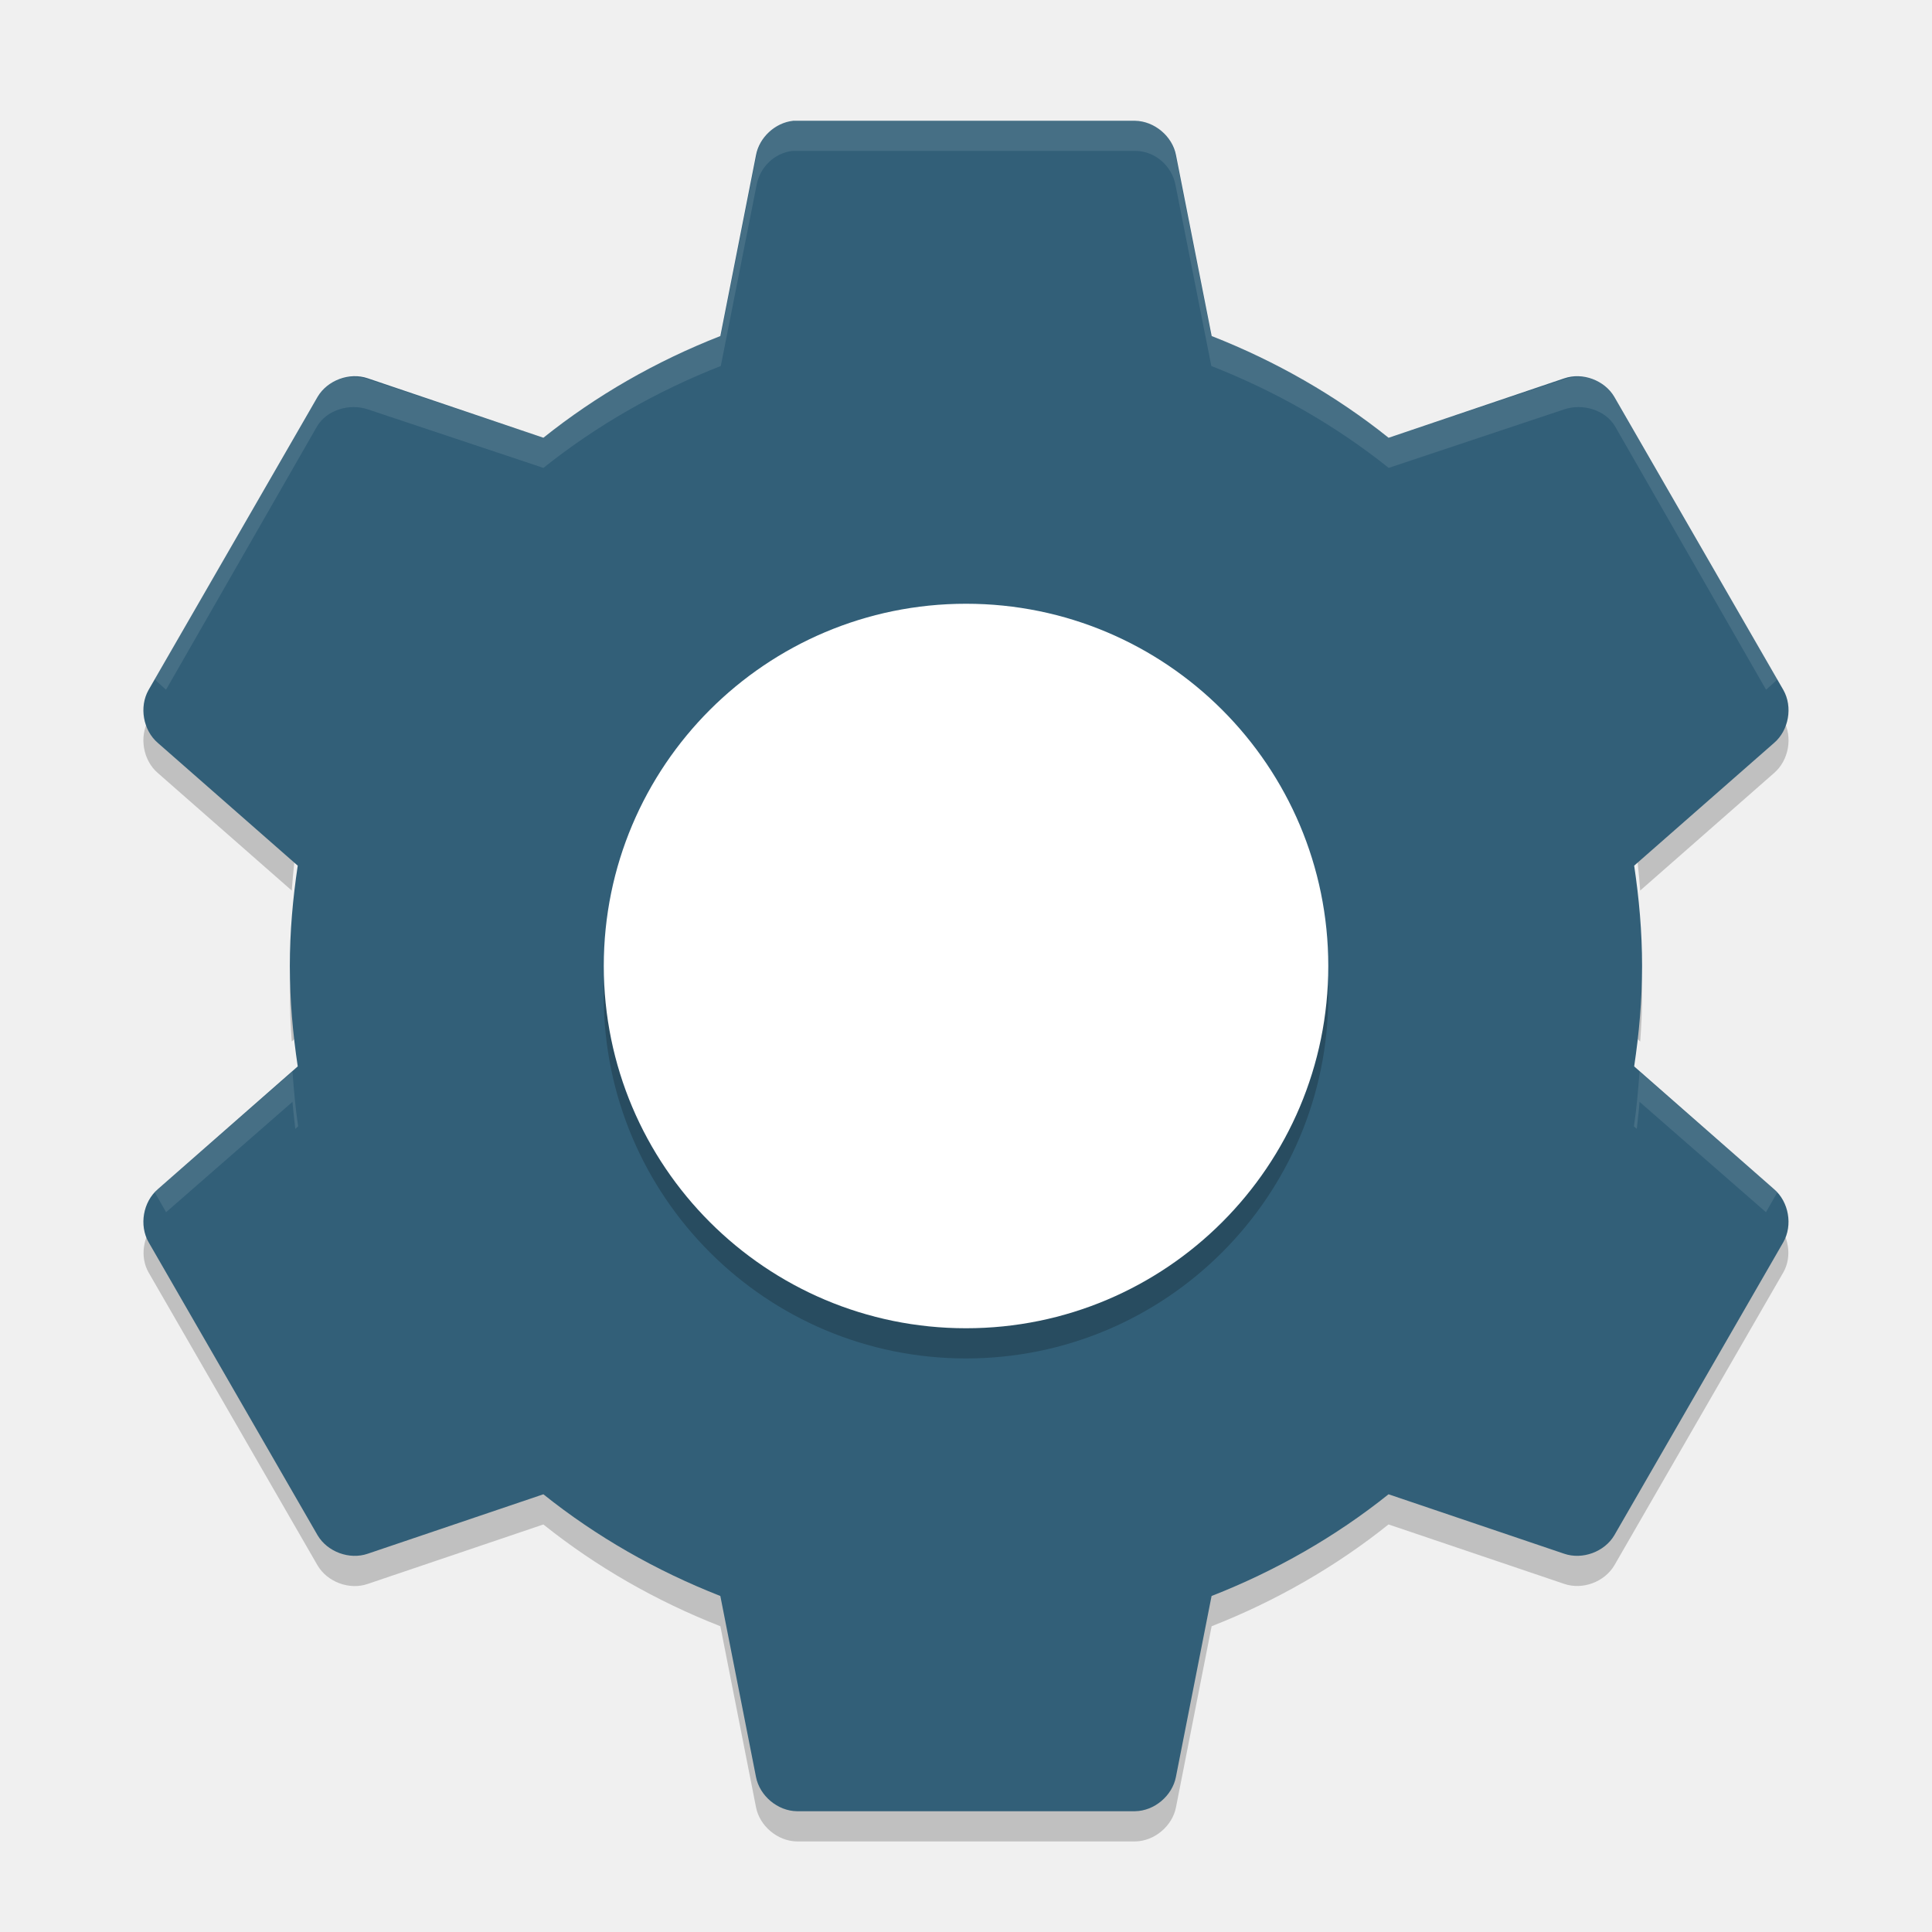
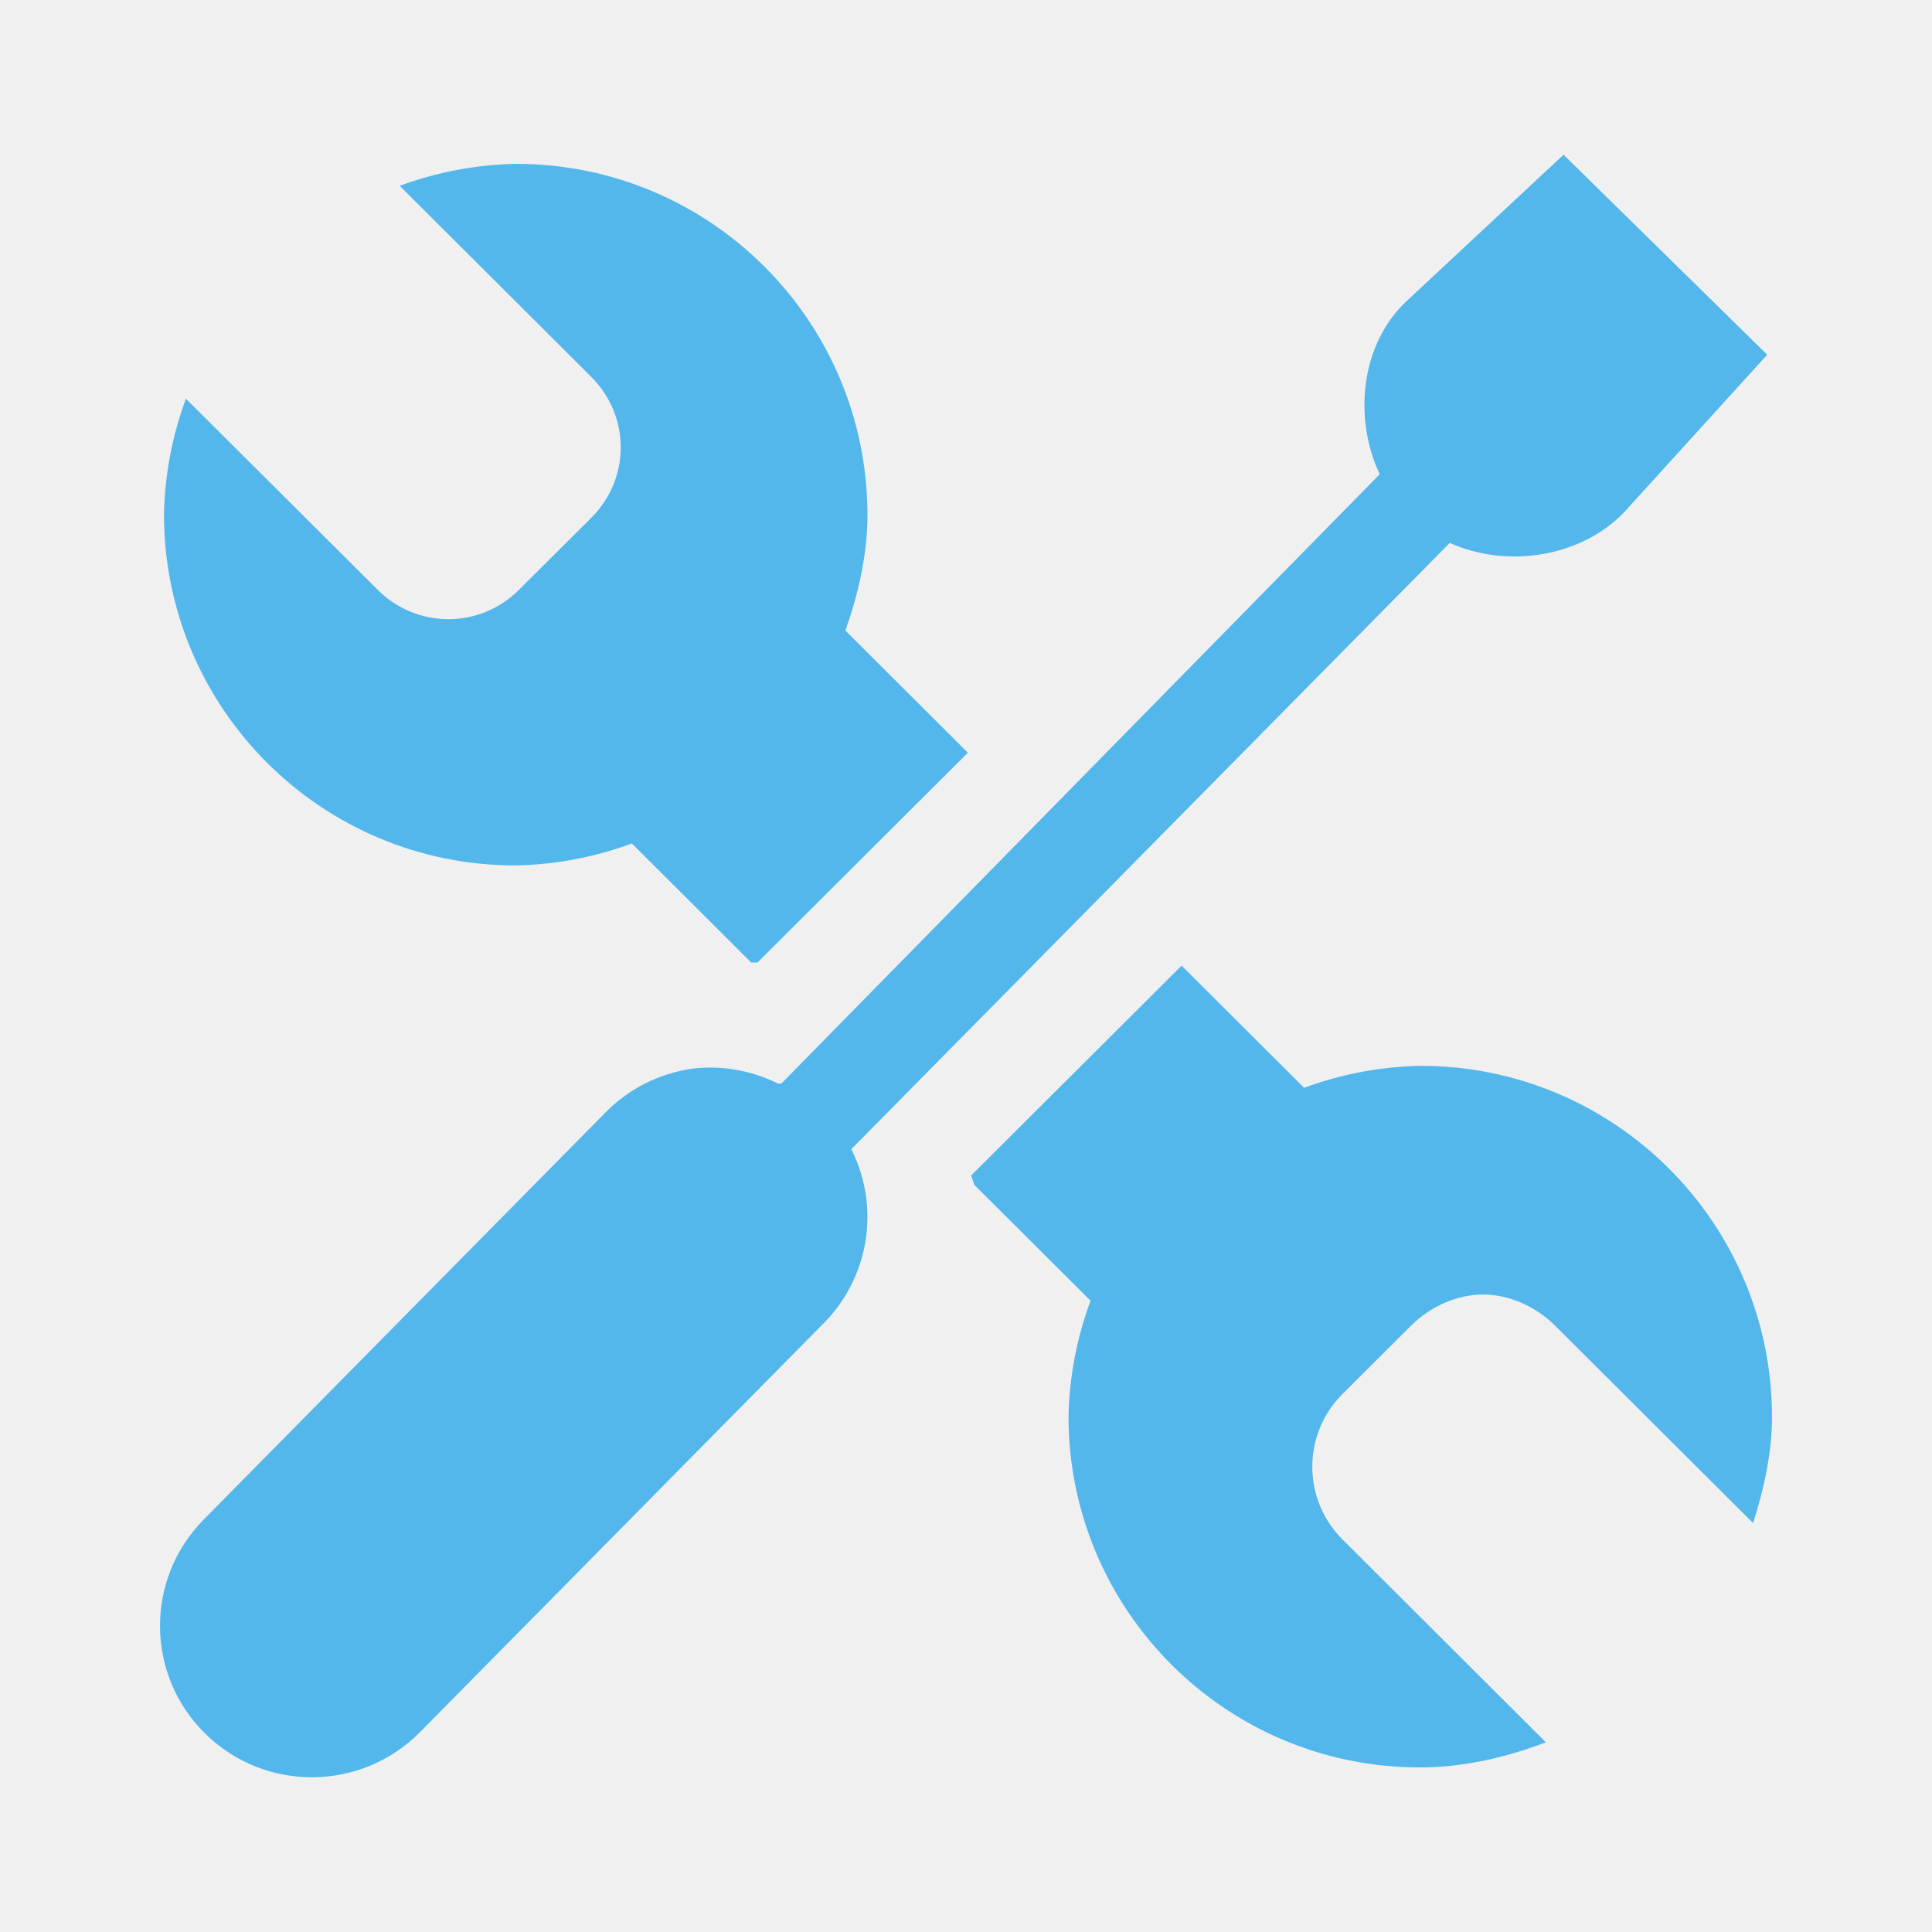
- <svg xmlns="http://www.w3.org/2000/svg" width="64" height="64" version="1">
-   <path style="opacity:0.2" d="m 5.134,23.486 -0.215,0.371 c -0.315,0.559 -0.178,1.332 0.309,1.75 l 4.437,3.894 C 9.71,28.888 9.774,28.281 9.864,27.677 L 5.228,23.607 c -0.039,-0.036 -0.059,-0.084 -0.094,-0.122 z m 53.731,0 c -0.035,0.038 -0.055,0.087 -0.094,0.121 l -4.637,4.07 c 0.09,0.604 0.154,1.211 0.199,1.824 l 4.437,-3.895 c 0.486,-0.418 0.624,-1.191 0.309,-1.75 L 58.866,23.485 Z M 9.646,32.002 c -0.017,0.332 -0.043,0.662 -0.043,1 0,0.507 0.026,1.005 0.062,1.5 l 0.199,-0.176 C 9.75,33.56 9.685,32.786 9.646,32.002 Z m 44.708,0 c -0.039,0.784 -0.104,1.558 -0.219,2.324 l 0.199,0.176 c 0.036,-0.495 0.062,-0.993 0.062,-1.5 0,-0.338 -0.026,-0.668 -0.043,-1 z M 5.134,40.518 c -0.395,0.434 -0.505,1.114 -0.215,1.628 l 5.601,9.711 c 0.325,0.551 1.056,0.822 1.66,0.613 l 5.82,-1.97 c 1.749,1.4 3.743,2.542 5.863,3.371 l 1.18,5.992 C 25.163,60.491 25.76,60.991 26.399,61 l 11.203,0 c 0.639,-0.008 1.236,-0.509 1.355,-1.137 l 1.18,-5.992 c 2.118,-0.83 4.112,-1.972 5.86,-3.372 l 5.82,1.969 c 0.604,0.208 1.335,-0.062 1.66,-0.613 l 5.601,-9.711 c 0.29,-0.514 0.18,-1.195 -0.215,-1.629 l -5.387,9.34 c -0.325,0.551 -1.056,0.822 -1.66,0.613 l -5.822,-1.97 c -1.749,1.4 -3.743,2.538 -5.863,3.367 l -1.18,5.996 c -0.118,0.626 -0.716,1.128 -1.354,1.136 l -11.203,0 c -0.639,-0.009 -1.236,-0.509 -1.355,-1.137 l -1.178,-5.996 c -2.122,-0.83 -4.115,-1.968 -5.864,-3.368 l -5.82,1.968 c -0.604,0.21 -1.335,-0.062 -1.66,-0.612 l -5.387,-9.34 z" />
-   <path style="fill:#325f78" d="m 26.269,4.002 c -0.594,0.065 -1.116,0.55 -1.225,1.137 l -1.181,5.993 c -2.121,0.829 -4.113,1.969 -5.862,3.369 l -5.818,-1.969 c -0.604,-0.208 -1.338,0.062 -1.662,0.612 L 4.92,22.858 c -0.315,0.559 -0.18,1.332 0.306,1.75 l 4.637,4.068 c -0.163,1.091 -0.262,2.189 -0.262,3.325 0,1.136 0.099,2.234 0.262,3.325 l -4.637,4.069 c -0.486,0.418 -0.622,1.191 -0.306,1.75 l 5.6,9.712 c 0.325,0.551 1.058,0.821 1.662,0.612 l 5.818,-1.969 c 1.749,1.4 3.742,2.539 5.862,3.369 l 1.181,5.993 c 0.12,0.627 0.718,1.129 1.356,1.137 l 11.199,0 c 0.639,-0.008 1.236,-0.51 1.356,-1.137 l 1.181,-5.993 c 2.121,-0.829 4.113,-1.969 5.862,-3.369 l 5.818,1.969 c 0.604,0.208 1.338,-0.062 1.662,-0.612 l 5.6,-9.712 c 0.315,-0.559 0.18,-1.332 -0.306,-1.75 l -4.637,-4.069 c 0.163,-1.091 0.262,-2.188 0.262,-3.325 0,-1.136 -0.099,-2.234 -0.262,-3.325 l 4.637,-4.068 c 0.486,-0.418 0.622,-1.191 0.306,-1.75 l -5.6,-9.712 C 53.155,12.595 52.422,12.325 51.818,12.533 L 45.999,14.502 C 44.249,13.101 42.257,11.962 40.138,11.132 L 38.956,5.139 C 38.837,4.511 38.239,4.01 37.6,4.001 l -11.199,0 c -0.044,-0.001 -0.088,-0.001 -0.131,0 z" />
-   <path style="opacity:0.2" d="m 32,21 c 6.627,0 12,5.373 12,12 C 44,39.627 38.627,45 32,45 25.373,45 20,39.627 20,33 20,26.373 25.373,21 32,21 Z" />
-   <path style="fill:#ffffff" d="m 32.001,20 c 6.627,0 12,5.373 12,12 0,6.627 -5.373,12 -12,12 -6.627,0 -12,-5.373 -12,-12 0,-6.627 5.373,-12 12,-12 z" />
-   <path style="opacity:0.1;fill:#ffffff" d="M 26.252 4 C 25.658 4.065 25.173 4.538 25.064 5.125 L 23.877 11.125 C 21.756 11.954 19.751 13.1 18.002 14.5 L 12.189 12.562 C 11.585 12.354 10.827 12.575 10.502 13.125 L 5.127 22.5 C 5.165 22.543 5.208 22.587 5.252 22.625 L 5.5 22.848 L 10.502 14.125 C 10.827 13.575 11.585 13.354 12.189 13.562 L 18.002 15.5 C 19.751 14.1 21.756 12.954 23.877 12.125 L 25.064 6.125 C 25.173 5.538 25.658 5.065 26.252 5 C 26.296 4.999 26.333 4.999 26.377 5 L 37.627 5 C 38.266 5.009 38.82 5.498 38.939 6.125 L 40.127 12.125 C 42.248 12.954 44.253 14.1 46.002 15.5 L 51.814 13.562 C 52.419 13.354 53.177 13.574 53.502 14.125 L 58.504 22.848 L 58.752 22.625 C 58.796 22.587 58.839 22.543 58.877 22.5 L 53.502 13.125 C 53.177 12.574 52.419 12.354 51.814 12.562 L 46.002 14.5 C 44.253 13.1 42.248 11.954 40.127 11.125 L 38.939 5.125 C 38.82 4.498 38.266 4.009 37.627 4 L 26.377 4 C 26.333 3.999 26.296 3.999 26.252 4 z M 4.812 23.312 C 4.779 23.498 4.774 23.627 4.812 23.812 C 4.784 23.655 4.789 23.47 4.812 23.312 z M 59.189 23.312 C 59.213 23.47 59.218 23.655 59.189 23.812 C 59.228 23.627 59.223 23.498 59.189 23.312 z M 9.689 35.5 L 5.252 39.375 C 5.208 39.413 5.165 39.457 5.127 39.5 L 5.502 40.156 L 9.689 36.5 C 9.712 36.804 9.752 37.098 9.781 37.395 L 9.877 37.312 C 9.786 36.707 9.735 36.116 9.689 35.5 z M 54.312 35.5 C 54.267 36.116 54.216 36.707 54.125 37.312 L 54.221 37.395 C 54.25 37.098 54.29 36.804 54.312 36.5 L 58.5 40.156 L 58.875 39.5 C 58.837 39.457 58.794 39.413 58.75 39.375 L 54.312 35.5 z" />
+ <svg xmlns="http://www.w3.org/2000/svg" id="svg8" version="1.1" height="512" width="512">
+   <defs id="defs12" />
+   <g transform="matrix(26.93365,0,0,26.93365,41.11192,41)" id="g6" fill="#53b7ec" font-family="Sans" font-weight="400" color="#53b7ec">
+     <path id="path2" overflow="visible" style="line-height:normal;-inkscape-font-specification:Sans;text-indent:0;text-align:start;text-decoration:none;text-decoration-line:none;text-transform:none;marker:none" d="M 3.549,0.09 A 3.5,3.5 0 0 0 2.406,0.306 l 1.885,1.88 c 0.387,0.386 0.387,1 0,1.387 L 3.58,4.281 a 0.98,0.98 0 0 1 -1.39,0 L 0.303,2.401 a 3.473,3.473 0 0 0 -0.216,1.14 3.456,3.456 0 0 0 3.46,3.452 3.5,3.5 0 0 0 1.144,-0.216 l 1.174,1.171 a 2.472,2.465 0 0 1 0.062,0 L 7.997,5.884 6.792,4.682 C 6.917,4.326 7.009,3.94 7.009,3.542 A 3.456,3.456 0 0 0 3.549,0.09 Z m 6.55,7.89 -2.07,2.064 a 2.472,2.465 0 0 1 0.031,0.092 l 1.144,1.14 a 3.474,3.474 0 0 0 -0.217,1.14 3.456,3.456 0 0 0 3.461,3.452 c 0.434,0 0.854,-0.102 1.236,-0.247 l -2.008,-2.003 a 1.01,1.01 0 0 1 0,-1.417 l 0.68,-0.678 c 0.193,-0.193 0.457,-0.308 0.71,-0.308 0.253,0 0.517,0.115 0.71,0.308 l 1.947,1.941 c 0.105,-0.33 0.186,-0.683 0.186,-1.047 A 3.456,3.456 0 0 0 12.449,8.965 3.5,3.5 0 0 0 11.305,9.181 L 10.1,7.979 Z" />
+     <path id="path4" overflow="visible" style="line-height:normal;-inkscape-font-specification:Sans;text-indent:0;text-align:start;text-decoration:none;text-decoration-line:none;text-transform:none;marker:none" d="m 13.858,0 -1.542,1.438 c -0.452,0.42 -0.53,1.148 -0.267,1.706 L 6.161,9.14 A 1.492,1.488 0 0 0 6.13,9.14 1.492,1.488 0 0 0 5.29,8.992 1.492,1.488 0 0 0 4.423,9.432 L 0.477,13.43 a 1.494,1.49 0 1 0 2.13,2.09 L 6.553,11.523 A 1.492,1.488 0 0 0 6.85,9.785 L 12.738,3.82 c 0.558,0.249 1.273,0.147 1.707,-0.292 l 1.417,-1.56 z" />
+   </g>
</svg>
